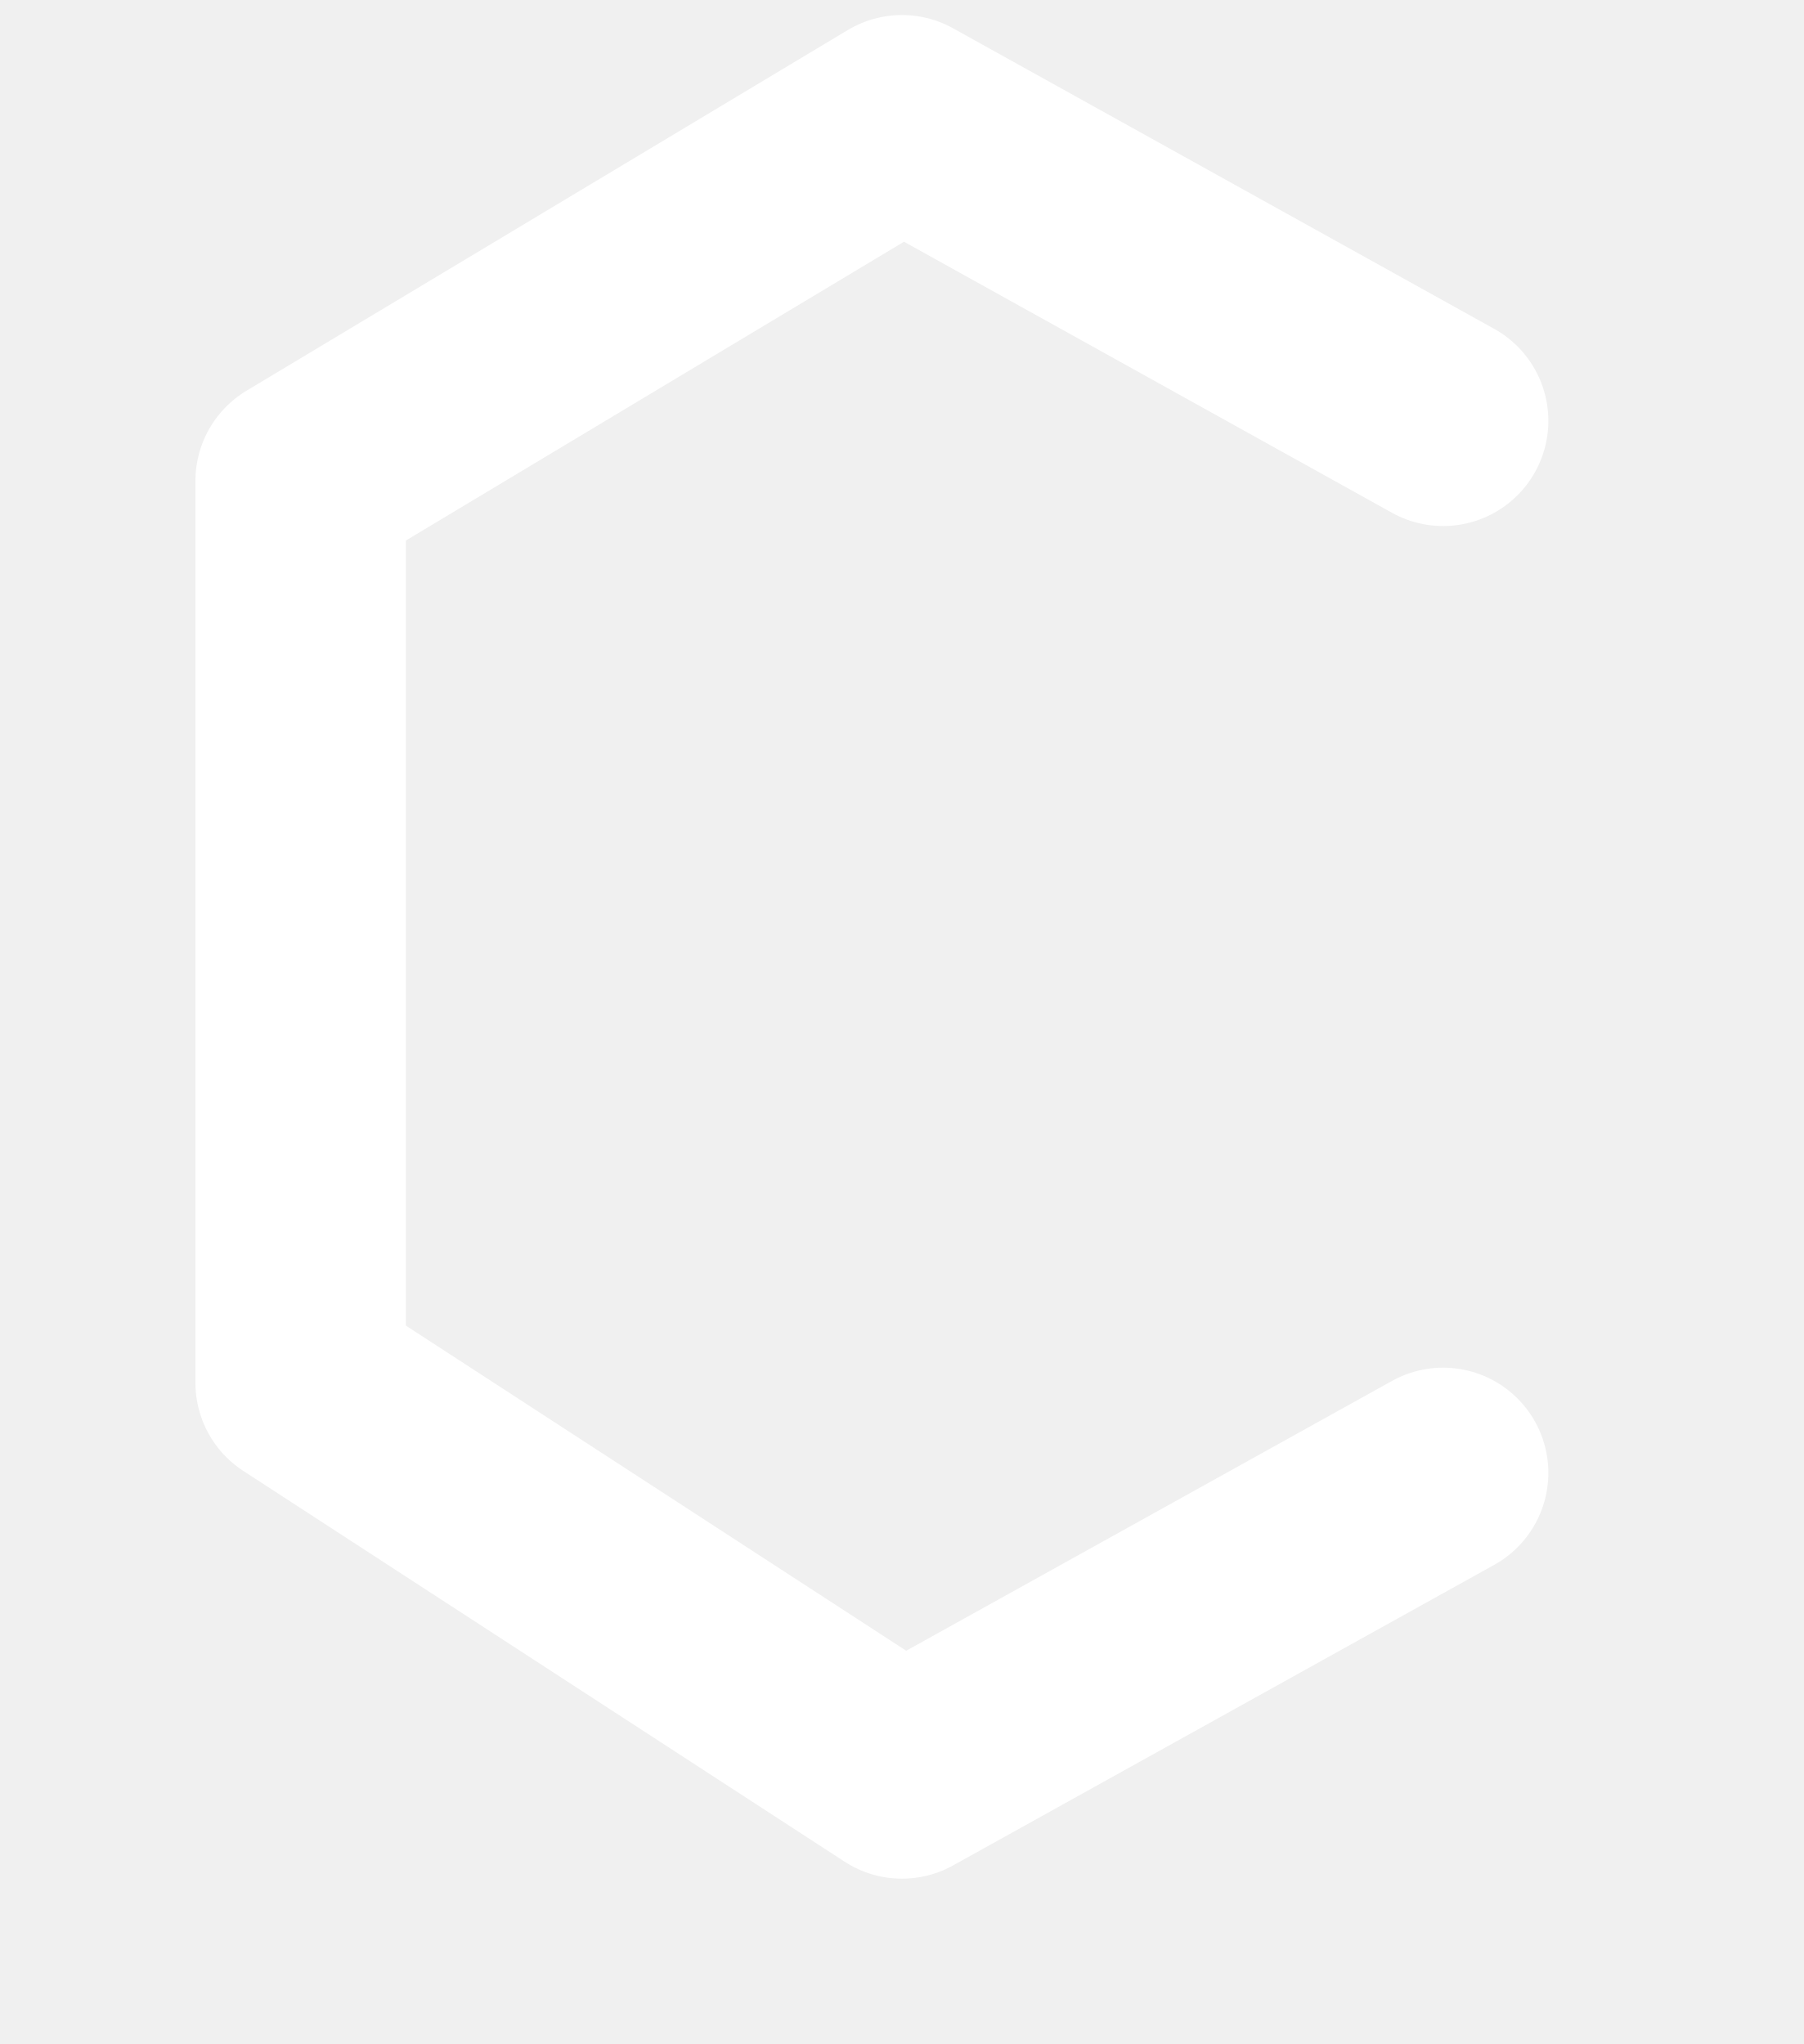
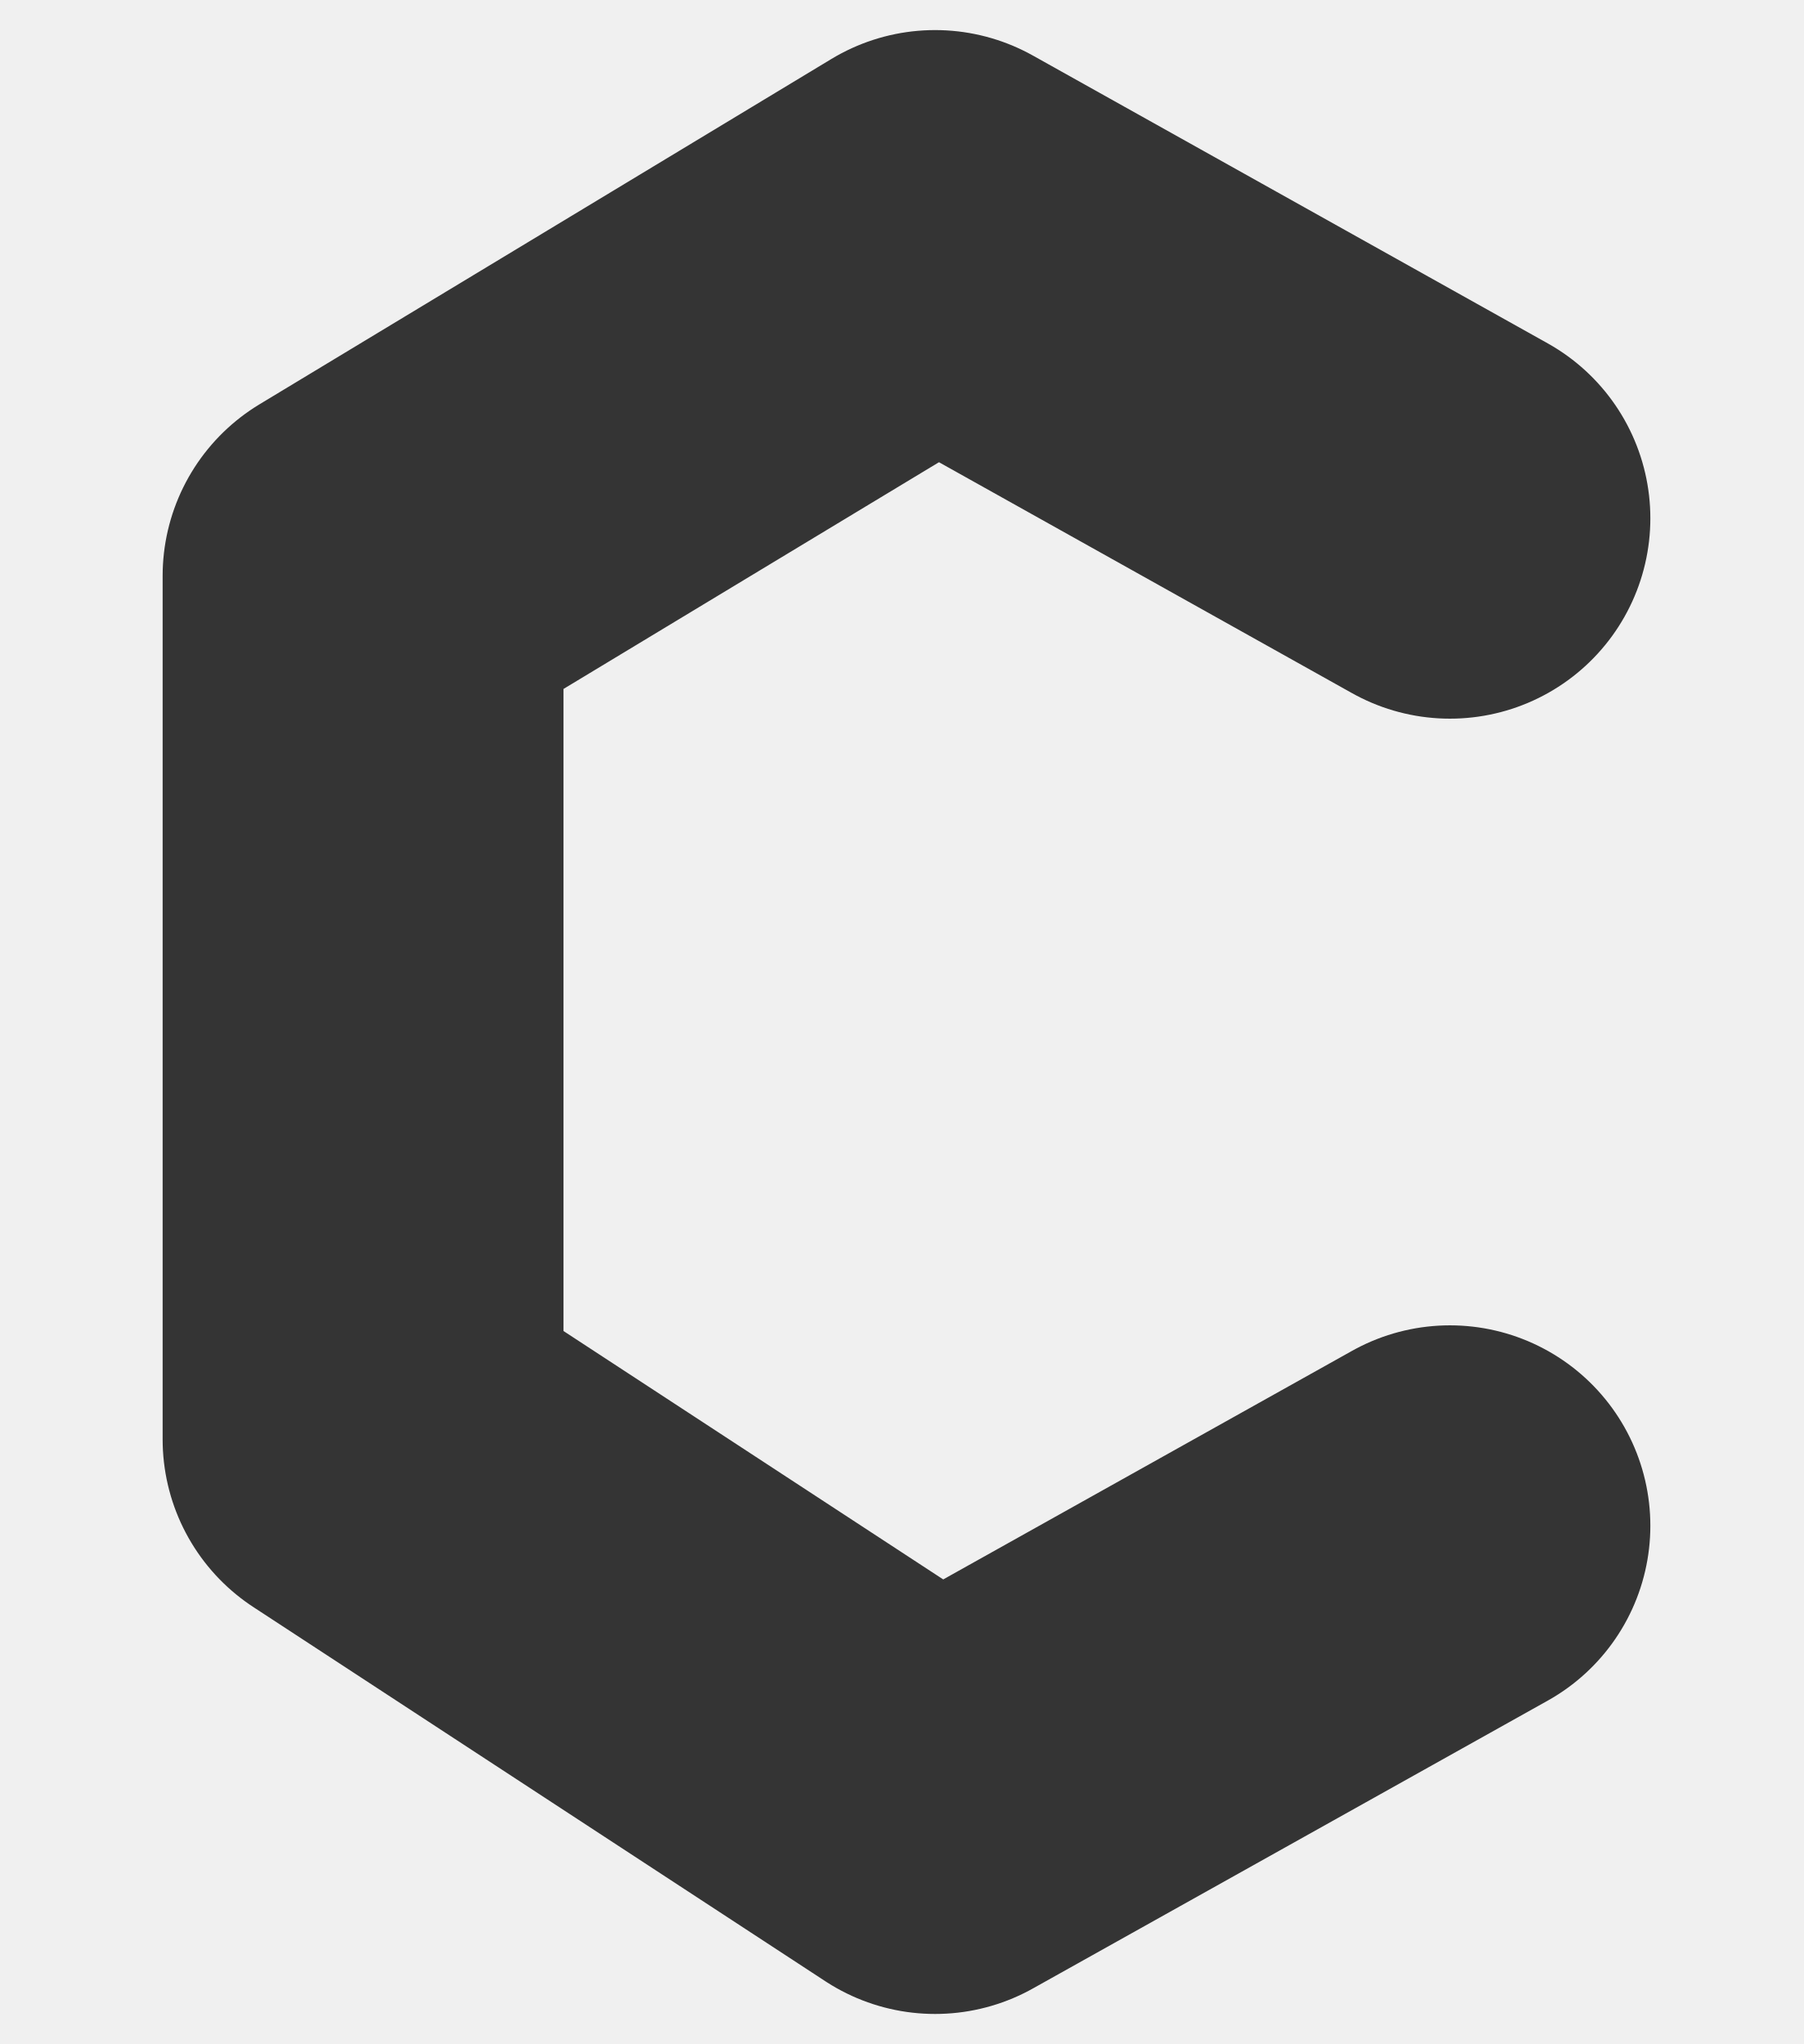
- <svg xmlns="http://www.w3.org/2000/svg" viewBox="10 8 60 68" width="36" height="40.8">
-   <path d="M58 22L40 12 20 24v30l20 13 18-10" fill="none" stroke="white" stroke-width="7" stroke-linecap="round" stroke-linejoin="round" />
+ <svg xmlns="http://www.w3.org/2000/svg" viewBox="10 8 60 68" width="36" height="40.8" version="1.1" id="svg1">
+   <defs id="defs1" />
+   <path d="M 58.226,25.242 41.102,15.667 22.076,27.158 v 28.727 l 19.026,12.449 17.124,-9.576" fill="none" stroke="white" stroke-width="7" stroke-linecap="round" stroke-linejoin="round" id="path1" style="fill:none;fill-opacity:1;stroke:#343434;stroke-width:13.333;stroke-dasharray:none;stroke-opacity:1" />
</svg>
